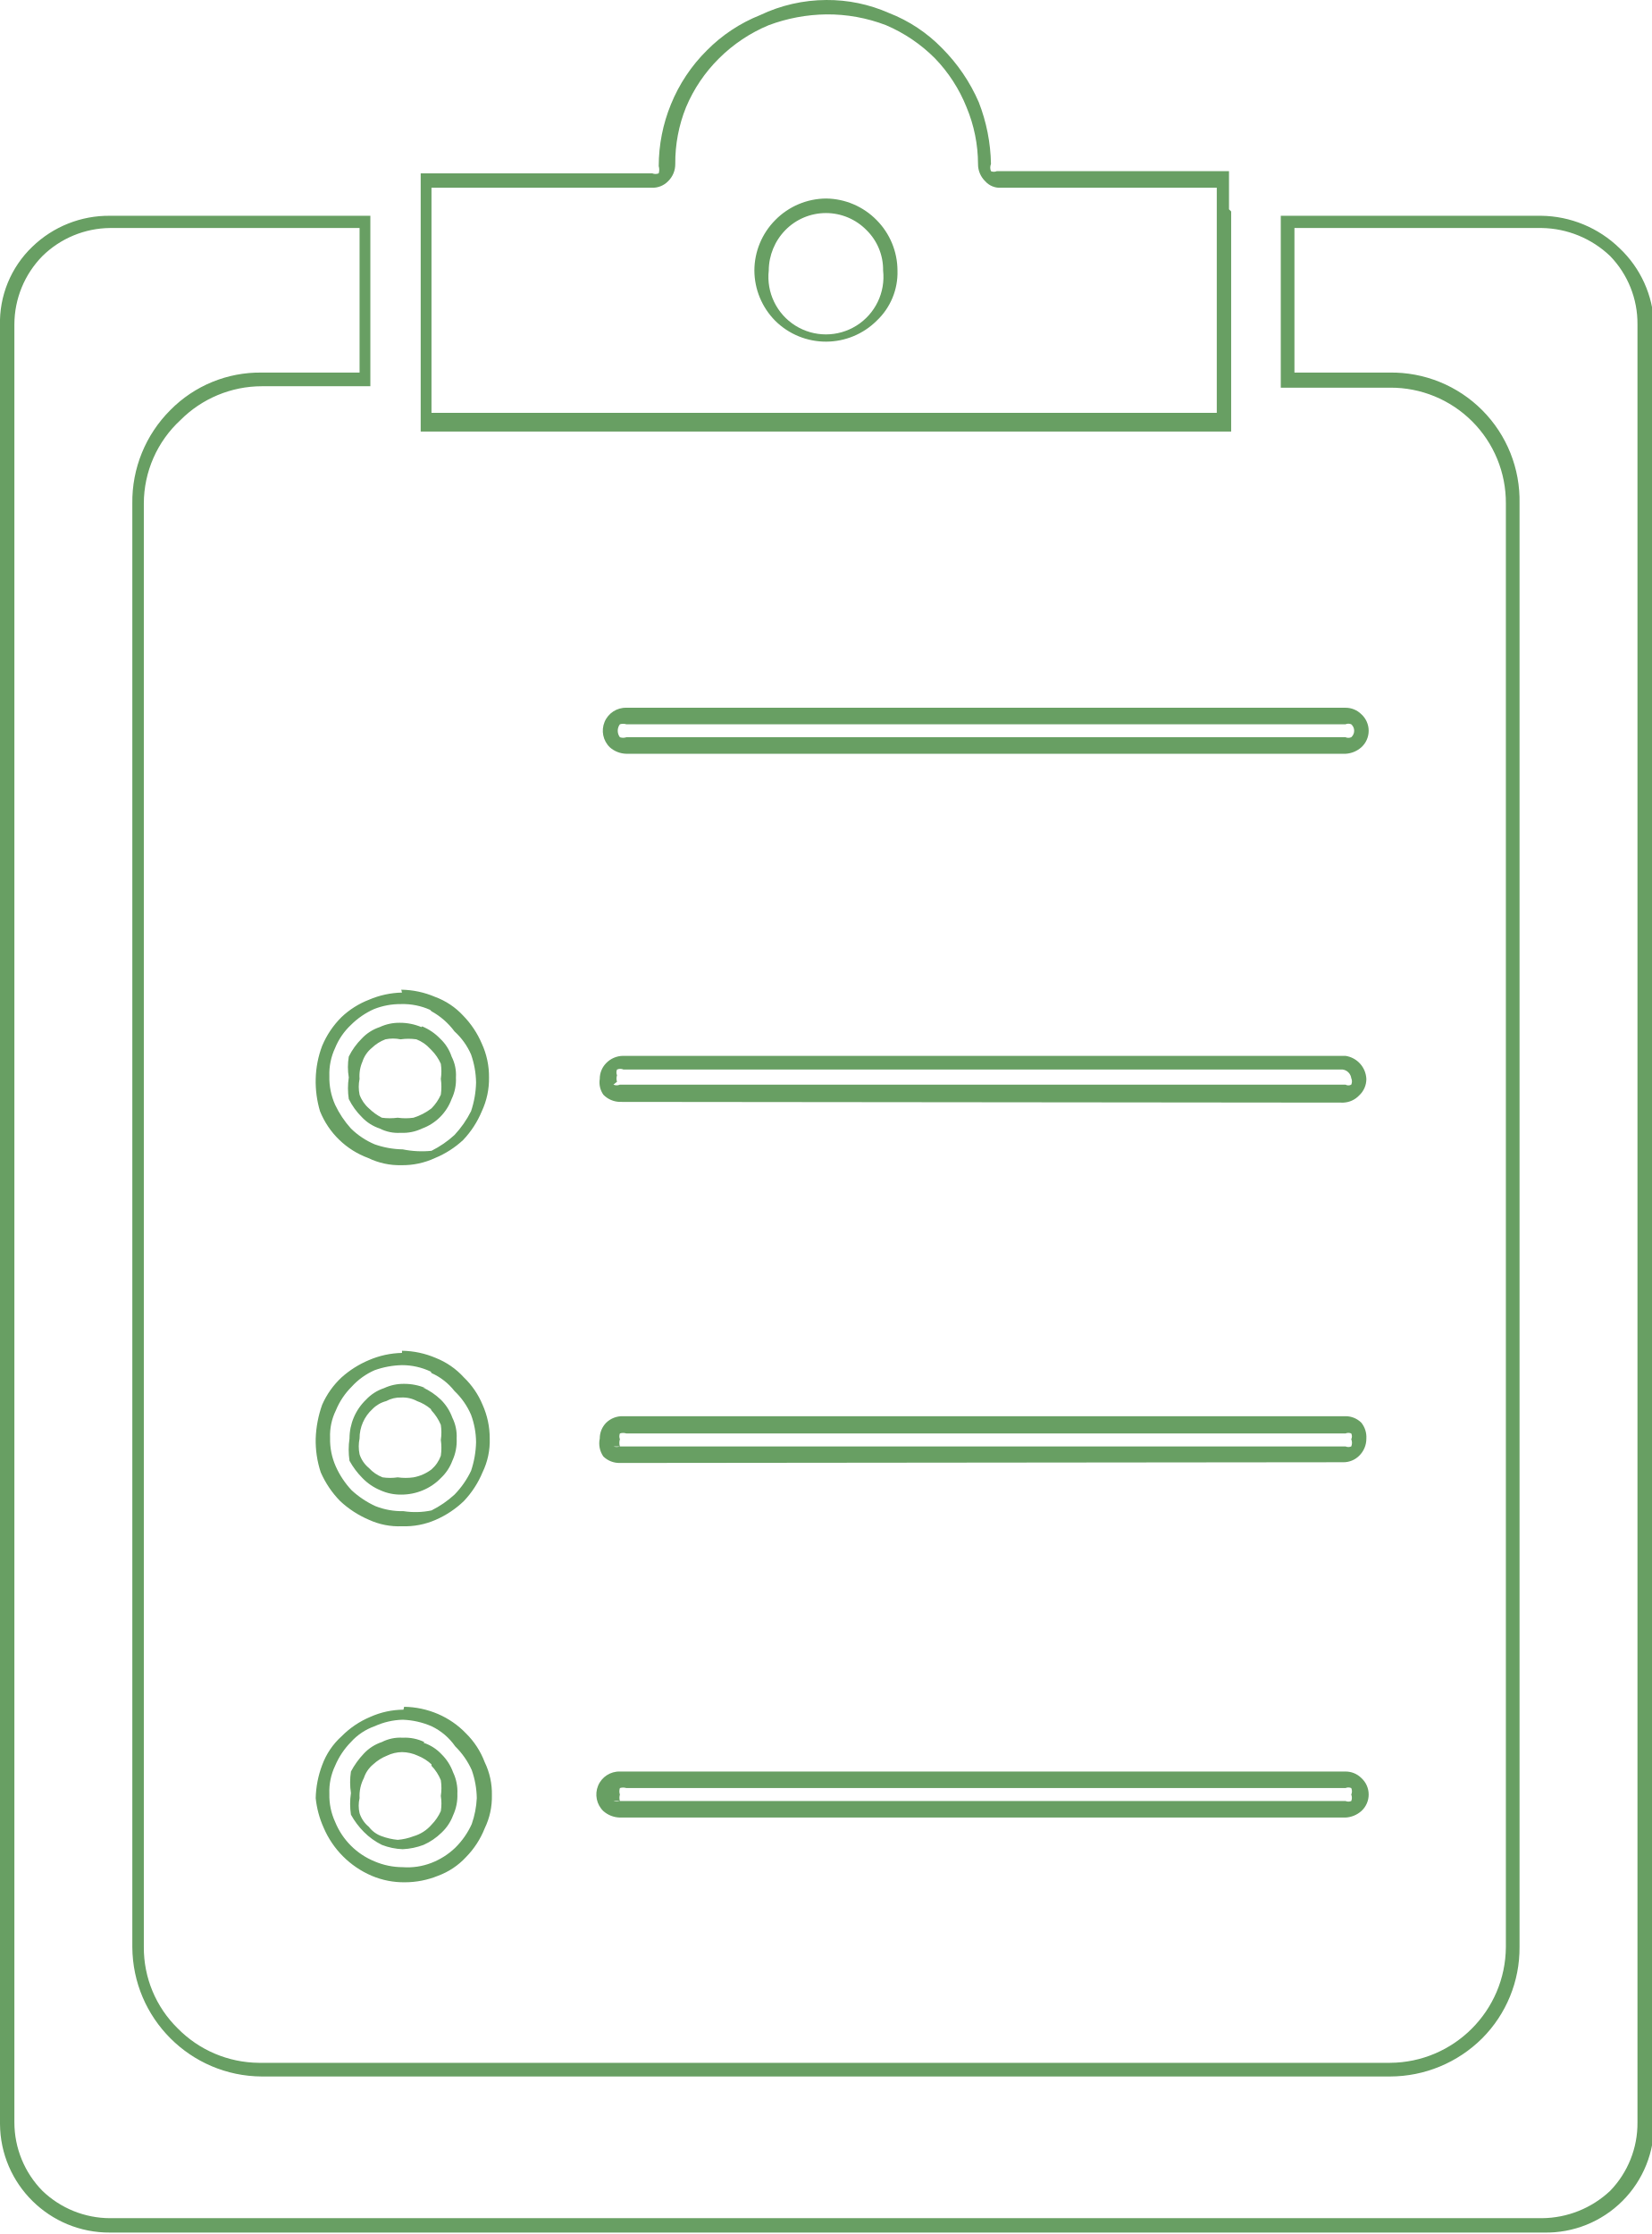
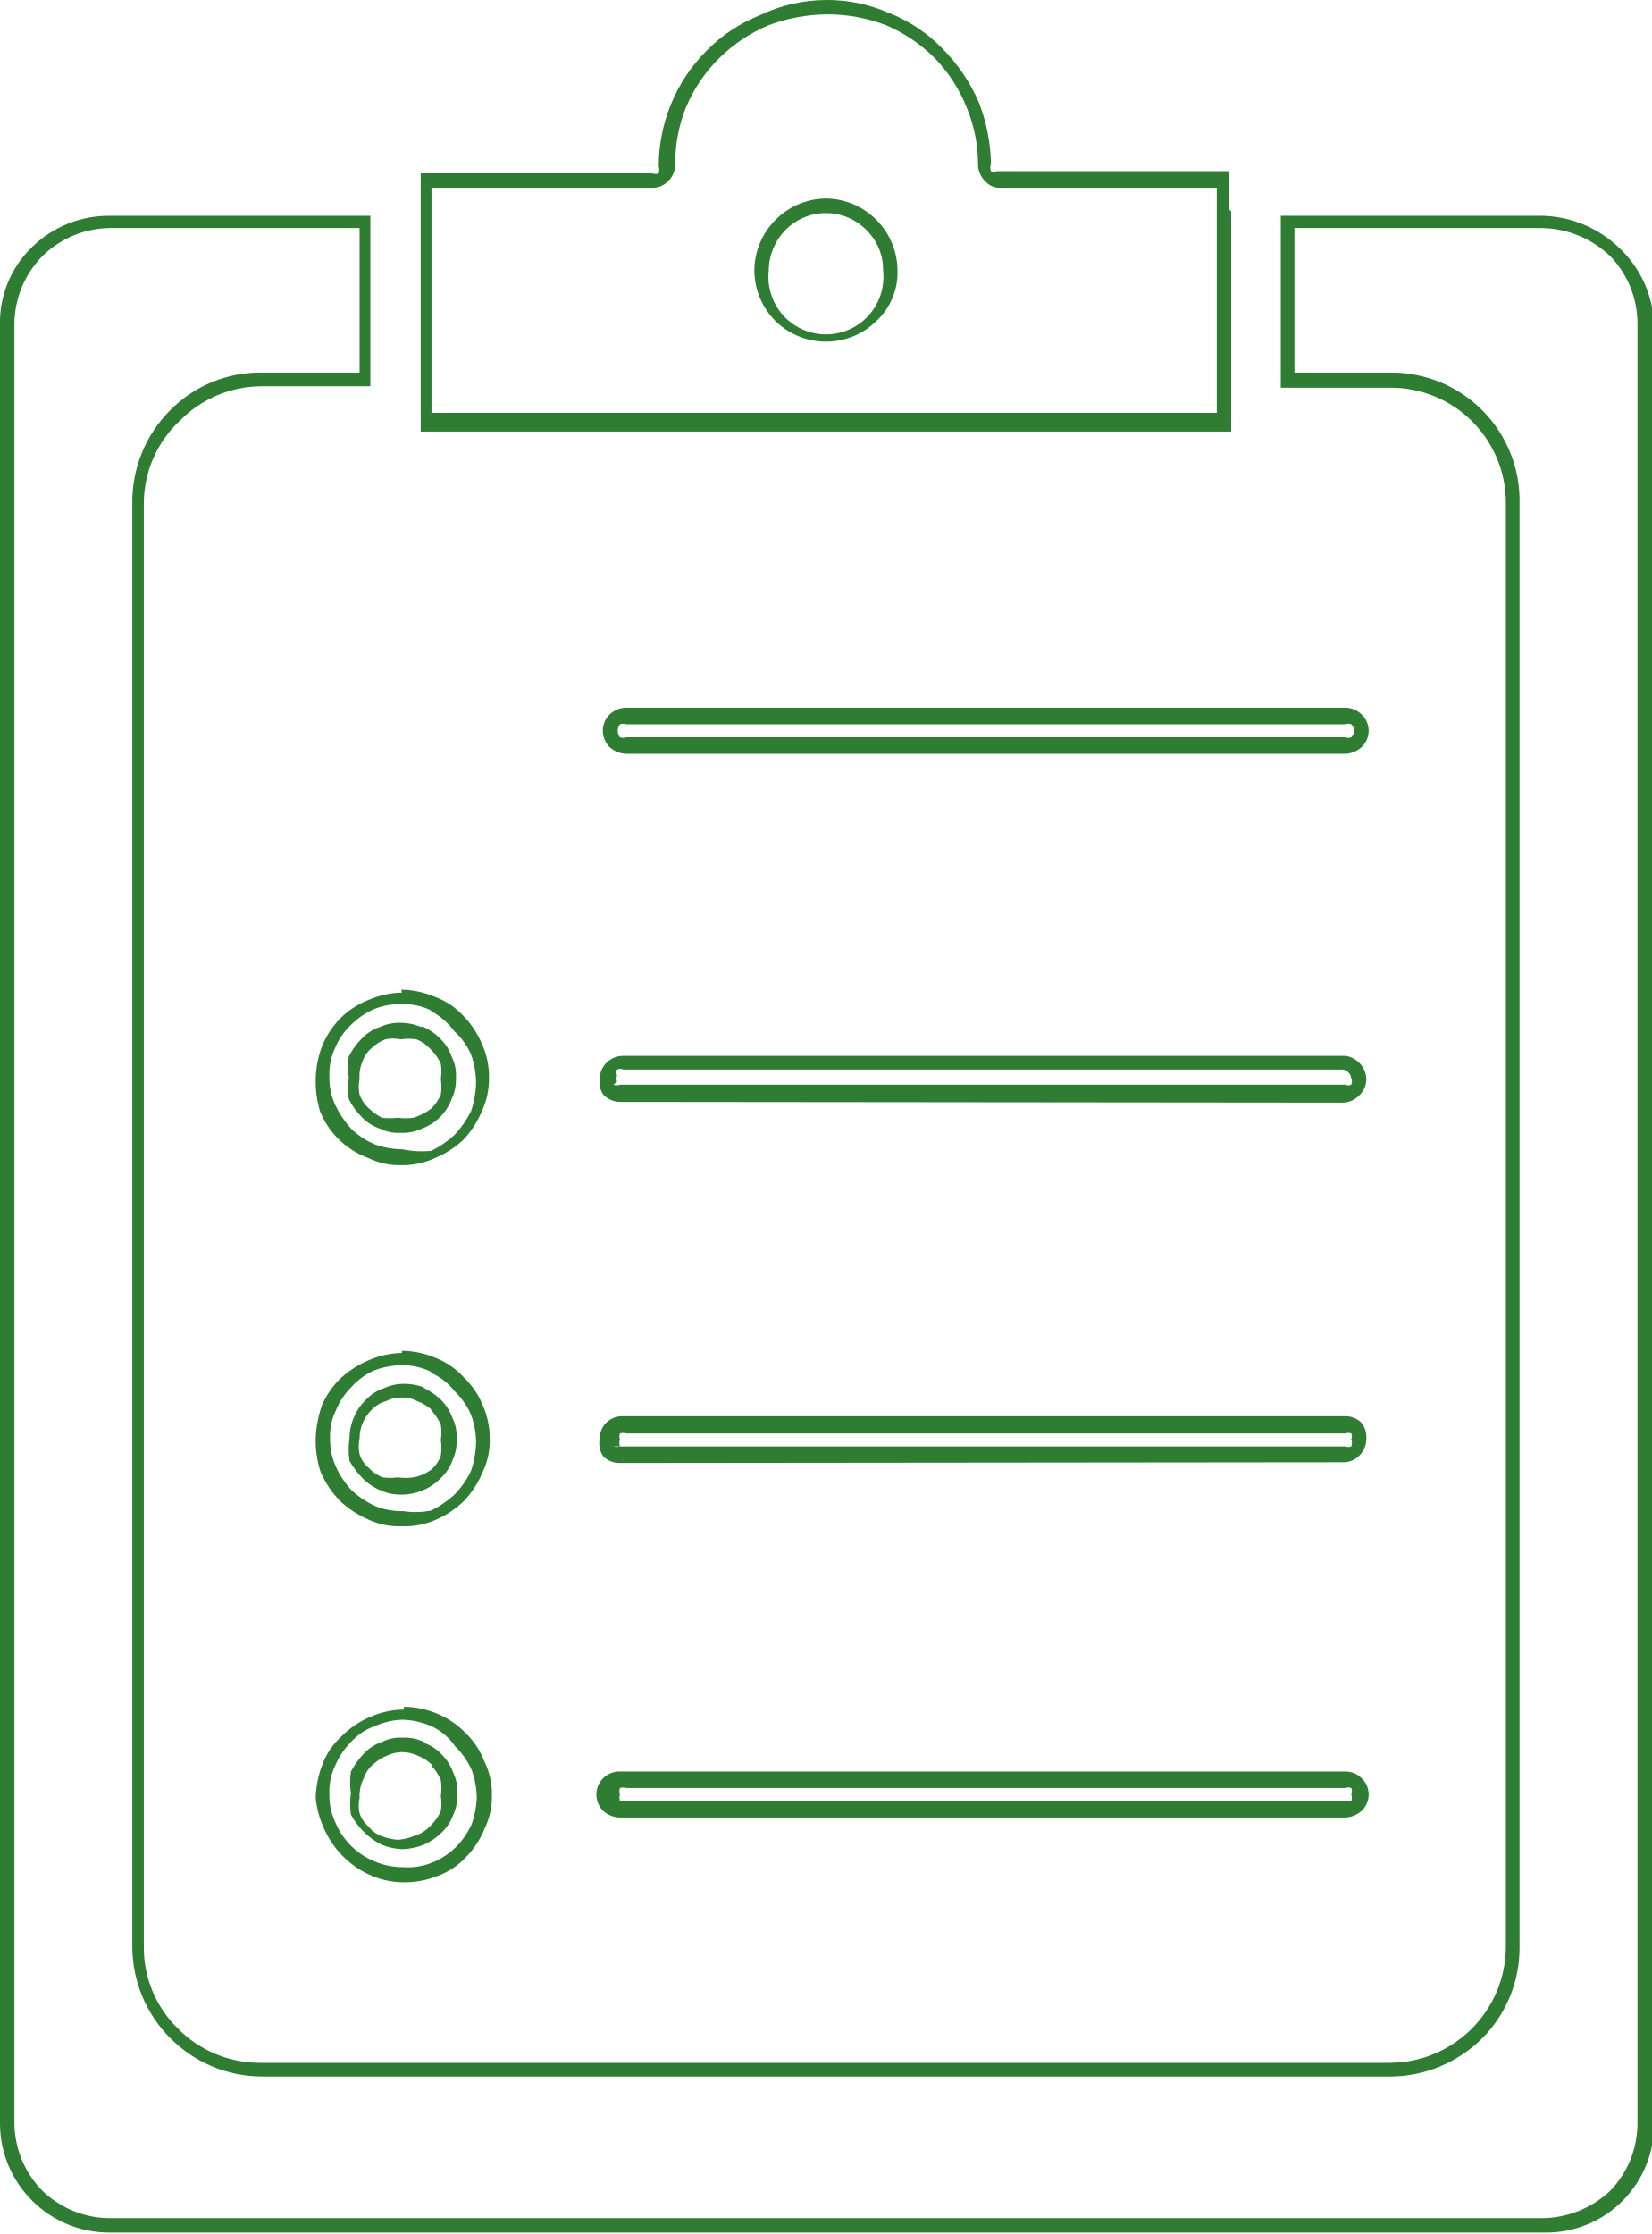
<svg xmlns="http://www.w3.org/2000/svg" viewBox="0 0 22.97 31.06">
  <g data-name="Слой 2">
-     <path d="M16.92 3.07v-.46h-3a.27.27 0 0 1-.22-.09.33.33 0 0 1-.1-.24 2.06 2.06 0 0 0-.16-.79A2.1 2.1 0 0 0 13 .81a2.15 2.15 0 0 0-.68-.46 2.26 2.26 0 0 0-.83-.15 2.37 2.37 0 0 0-.8.15 2.15 2.15 0 0 0-.69.46 2.1 2.1 0 0 0-.46.68 2.06 2.06 0 0 0-.15.79.33.33 0 0 1-.1.24.3.3 0 0 1-.23.09H6v3.13h10.92zm.2-.13V6H5.85V2.41h3.22a.12.12 0 0 0 .09 0 .18.18 0 0 0 0-.1 2.27 2.27 0 0 1 .17-.86 2.24 2.24 0 0 1 .5-.75 2.17 2.17 0 0 1 .74-.49 2.16 2.16 0 0 1 .92-.21 2.12 2.12 0 0 1 .87.18 2.08 2.08 0 0 1 .74.49 2.43 2.43 0 0 1 .51.75 2.48 2.48 0 0 1 .17.86.13.13 0 0 0 0 .1.1.1 0 0 0 .08 0h3.23v.53zM1.53 3h3.62v2.37H3.64a1.6 1.6 0 0 0-1.13.47A1.58 1.58 0 0 0 2 7v20.07a1.57 1.57 0 0 0 .47 1.13 1.6 1.6 0 0 0 1.13.48h15.73a1.62 1.62 0 0 0 1.61-1.61V7a1.6 1.6 0 0 0-1.61-1.61h-1.52V3h3.62a1.59 1.59 0 0 1 1.09.45A1.53 1.53 0 0 1 23 4.51v25a1.5 1.5 0 0 1-1.53 1.53H1.53A1.52 1.52 0 0 1 0 29.53v-25a1.46 1.46 0 0 1 .45-1.1A1.53 1.53 0 0 1 1.53 3zM5 3.17H1.53a1.36 1.36 0 0 0-.94.39 1.36 1.36 0 0 0-.39.95v25a1.36 1.36 0 0 0 .39.95 1.36 1.36 0 0 0 .94.38h19.91a1.4 1.4 0 0 0 .95-.38 1.35 1.35 0 0 0 .38-.95v-25a1.35 1.35 0 0 0-.38-.95 1.41 1.41 0 0 0-.95-.39H18v2.01h1.32A1.78 1.78 0 0 1 21.13 7v20.07a1.78 1.78 0 0 1-.52 1.27 1.82 1.82 0 0 1-1.28.53H3.64a1.81 1.81 0 0 1-1.8-1.8V7a1.8 1.8 0 0 1 .53-1.3 1.75 1.75 0 0 1 1.27-.52H5V3.83zm3.71 7.31a.36.36 0 0 1-.23-.09.32.32 0 0 1 .23-.55h10a.31.31 0 0 1 .22.09.31.31 0 0 1 0 .46.36.36 0 0 1-.22.09zm-.09-.23a.14.14 0 0 0 .09 0h10a.1.1 0 0 0 .08 0 .12.12 0 0 0 0-.18.1.1 0 0 0-.08 0h-10a.15.15 0 0 0-.09 0 .15.15 0 0 0 0 .18zm-3 13.48a1.24 1.24 0 0 1 .47.1 1.19 1.19 0 0 1 .39.27 1.11 1.11 0 0 1 .26.4 1 1 0 0 1 .1.46 1 1 0 0 1-.1.46 1.2 1.2 0 0 1-.26.4 1 1 0 0 1-.39.26 1.22 1.22 0 0 1-.46.09 1.14 1.14 0 0 1-.46-.09 1.27 1.27 0 0 1-.67-.67 1.34 1.34 0 0 1-.11-.41 1.39 1.39 0 0 1 .09-.46 1 1 0 0 1 .27-.4 1.23 1.23 0 0 1 .4-.27 1.15 1.15 0 0 1 .46-.1zM6 24a1.11 1.11 0 0 0-.4-.09 1 1 0 0 0-.39.09.8.8 0 0 0-.33.22 1.06 1.06 0 0 0-.22.33.83.83 0 0 0-.08.39.88.88 0 0 0 .08.39 1 1 0 0 0 .55.55 1 1 0 0 0 .39.08.92.92 0 0 0 .4-.06 1 1 0 0 0 .33-.21 1.09 1.09 0 0 0 .23-.33 1.28 1.28 0 0 0 .07-.36 1.23 1.23 0 0 0-.07-.39 1.09 1.09 0 0 0-.23-.33A.84.84 0 0 0 6 24zm0 .53a.62.62 0 0 0-.19-.12.54.54 0 0 0-.22-.05.5.5 0 0 0-.21.05.62.62 0 0 0-.19.12.41.41 0 0 0-.13.19A.54.54 0 0 0 5 25a.46.46 0 0 0 0 .21.41.41 0 0 0 .13.19.38.38 0 0 0 .18.13.87.87 0 0 0 .22.05.79.79 0 0 0 .22-.05.52.52 0 0 0 .25-.16.64.64 0 0 0 .13-.19.66.66 0 0 0 0-.21.73.73 0 0 0 0-.22.64.64 0 0 0-.13-.2zm-.11-.3a.6.6 0 0 1 .25.16.67.67 0 0 1 .16.25.62.62 0 0 1 .06.3.65.65 0 0 1-.06.3.63.63 0 0 1-.16.24.85.85 0 0 1-.25.17.94.94 0 0 1-.29.06.88.88 0 0 1-.29-.06.94.94 0 0 1-.25-.18 1.08 1.08 0 0 1-.18-.24 1 1 0 0 1 0-.3 1 1 0 0 1 0-.3 1.14 1.14 0 0 1 .18-.25.6.6 0 0 1 .25-.16.56.56 0 0 1 .29-.06.62.62 0 0 1 .3.06zm-.3-5.45a1.24 1.24 0 0 1 .47.1 1.05 1.05 0 0 1 .39.27 1.12 1.12 0 0 1 .26.38 1.14 1.14 0 0 1 .1.47 1 1 0 0 1-.1.47 1.31 1.31 0 0 1-.26.4 1.33 1.33 0 0 1-.39.26 1.07 1.07 0 0 1-.47.09 1 1 0 0 1-.46-.09 1.38 1.38 0 0 1-.4-.26 1.34 1.34 0 0 1-.27-.4 1.4 1.4 0 0 1-.07-.47 1.56 1.56 0 0 1 .09-.47 1.15 1.15 0 0 1 .27-.38 1.36 1.36 0 0 1 .38-.24 1.23 1.23 0 0 1 .46-.1zm.4.29a.93.93 0 0 0-.4-.09 1.22 1.22 0 0 0-.38.07.94.94 0 0 0-.32.23 1 1 0 0 0-.22.33.79.79 0 0 0-.08.38.92.92 0 0 0 .08.4 1.19 1.19 0 0 0 .22.33 1.27 1.27 0 0 0 .33.22 1 1 0 0 0 .39.07A1.09 1.09 0 0 0 6 21a1.4 1.4 0 0 0 .32-.22 1.23 1.23 0 0 0 .23-.33 1.34 1.34 0 0 0 .07-.4 1.12 1.12 0 0 0-.07-.38 1 1 0 0 0-.23-.33.84.84 0 0 0-.32-.25zm0 .52a.59.59 0 0 0-.19-.11.42.42 0 0 0-.22-.05.41.41 0 0 0-.21.05.41.41 0 0 0-.19.11A.55.55 0 0 0 5 20a.54.54 0 0 0 0 .22.41.41 0 0 0 .13.19.5.5 0 0 0 .19.13.71.71 0 0 0 .21 0 .78.78 0 0 0 .22 0 .59.59 0 0 0 .25-.11.46.46 0 0 0 .13-.19.78.78 0 0 0 0-.22.71.71 0 0 0 0-.21.69.69 0 0 0-.13-.2zm-.11-.3a.92.92 0 0 1 .25.17.67.67 0 0 1 .16.25.58.58 0 0 1 .06.29.66.66 0 0 1-.06.31.63.63 0 0 1-.16.24.74.74 0 0 1-.25.17.77.77 0 0 1-.3.06.68.68 0 0 1-.29-.06.74.74 0 0 1-.25-.17 1.08 1.08 0 0 1-.18-.24 1.06 1.06 0 0 1 0-.31.75.75 0 0 1 .23-.54.6.6 0 0 1 .25-.16.64.64 0 0 1 .28-.06.77.77 0 0 1 .3.06zm-.3-5.53a1.24 1.24 0 0 1 .47.1 1 1 0 0 1 .39.26 1.27 1.27 0 0 1 .26.39 1.1 1.1 0 0 1 .1.47 1.07 1.07 0 0 1-.1.47 1.31 1.31 0 0 1-.26.4 1.3 1.3 0 0 1-.39.25 1.07 1.07 0 0 1-.47.1 1 1 0 0 1-.46-.1 1.15 1.15 0 0 1-.67-.65 1.45 1.45 0 0 1-.06-.45 1.39 1.39 0 0 1 .09-.46 1.23 1.23 0 0 1 .27-.4 1.17 1.17 0 0 1 .38-.24 1.23 1.23 0 0 1 .46-.1zm.4.28a.92.92 0 0 0-.4-.08 1 1 0 0 0-.38.07 1.07 1.07 0 0 0-.32.22.91.91 0 0 0-.22.32.85.85 0 0 0-.08.39.92.92 0 0 0 .08.4 1.36 1.36 0 0 0 .22.33 1.06 1.06 0 0 0 .33.22 1.23 1.23 0 0 0 .39.07A1.34 1.34 0 0 0 6 16a1.4 1.4 0 0 0 .32-.22 1.41 1.41 0 0 0 .23-.33 1.34 1.34 0 0 0 .07-.4 1.23 1.23 0 0 0-.07-.39.94.94 0 0 0-.23-.32 1 1 0 0 0-.32-.28zm0 .54a.5.5 0 0 0-.19-.13.78.78 0 0 0-.22 0 .52.52 0 0 0-.21 0 .55.55 0 0 0-.19.12.41.41 0 0 0-.13.19A.5.5 0 0 0 5 15a.54.54 0 0 0 0 .22.46.46 0 0 0 .13.19.75.75 0 0 0 .18.13.83.83 0 0 0 .22 0 .78.78 0 0 0 .22 0 .8.8 0 0 0 .25-.13.64.64 0 0 0 .13-.19.78.78 0 0 0 0-.22.71.71 0 0 0 0-.21.64.64 0 0 0-.13-.19zm-.11-.31a.74.74 0 0 1 .25.17.6.6 0 0 1 .16.25.56.56 0 0 1 .06.29.62.62 0 0 1-.06.3.69.69 0 0 1-.41.41.62.62 0 0 1-.3.06.56.56 0 0 1-.29-.06.6.6 0 0 1-.25-.16.94.94 0 0 1-.18-.25 1 1 0 0 1 0-.3.88.88 0 0 1 0-.29.94.94 0 0 1 .18-.25.6.6 0 0 1 .25-.16.64.64 0 0 1 .28-.06.77.77 0 0 1 .3.06zm2.75 11a.36.36 0 0 1-.23-.09.32.32 0 0 1 .23-.55h10.09a.31.31 0 0 1 .22.09.31.31 0 0 1 0 .46.36.36 0 0 1-.22.09zm-.09-.23a.14.14 0 0 0 .09 0h10.09a.1.1 0 0 0 .08 0 .12.12 0 0 0 0-.09.11.11 0 0 0 0-.09.1.1 0 0 0-.08 0h-10a.15.15 0 0 0-.09 0 .14.14 0 0 0 0 .09.16.16 0 0 0 0 .09zm.09-4.7a.32.32 0 0 1-.23-.09.32.32 0 0 1-.05-.25.31.31 0 0 1 .09-.22.32.32 0 0 1 .23-.09h10.05a.31.31 0 0 1 .22.09.32.32 0 0 1 .07.22.33.33 0 0 1-.1.24.31.31 0 0 1-.22.09zm-.09-.23a.14.14 0 0 0 .09 0h10.09a.1.1 0 0 0 .08 0 .13.13 0 0 0 0-.1.09.09 0 0 0 0-.08.1.1 0 0 0-.08 0h-10a.14.14 0 0 0-.09 0 .11.11 0 0 0 0 .08.17.17 0 0 0 0 .1zm.09-4.79a.33.33 0 0 1-.23-.1.3.3 0 0 1-.05-.22.31.31 0 0 1 .09-.22.33.33 0 0 1 .23-.1h10.05A.34.34 0 0 1 19 15a.31.31 0 0 1-.1.23.32.32 0 0 1-.22.1zm-.09-.24a.11.11 0 0 0 .09 0h10.09a.08.08 0 0 0 .08 0 .11.11 0 0 0 0-.09.14.14 0 0 0-.12-.12h-10a.11.11 0 0 0-.09 0 .1.1 0 0 0 0 .08.14.14 0 0 0 0 .09zm2.96-12.32a1 1 0 0 1 .7.3 1 1 0 0 1 .29.7.92.92 0 0 1-.29.7 1 1 0 0 1-.7.29 1 1 0 0 1-.71-.29 1 1 0 0 1-.29-.7 1 1 0 0 1 .29-.7 1 1 0 0 1 .71-.3zm.56.44a.79.79 0 0 0-1.13 0 .81.81 0 0 0-.23.56.8.8 0 1 0 1.59 0 .77.77 0 0 0-.23-.56z" fill="#689f63" data-name="Слой 1" />
+     <path d="M16.92 3.07v-.46h-3a.27.27 0 0 1-.22-.09.33.33 0 0 1-.1-.24 2.06 2.06 0 0 0-.16-.79A2.1 2.1 0 0 0 13 .81a2.15 2.15 0 0 0-.68-.46 2.26 2.26 0 0 0-.83-.15 2.37 2.37 0 0 0-.8.15 2.15 2.15 0 0 0-.69.46 2.1 2.1 0 0 0-.46.68 2.06 2.06 0 0 0-.15.79.33.33 0 0 1-.1.24.3.3 0 0 1-.23.09H6v3.13h10.92zm.2-.13V6H5.85V2.41h3.22a.12.12 0 0 0 .09 0 .18.18 0 0 0 0-.1 2.27 2.27 0 0 1 .17-.86 2.24 2.24 0 0 1 .5-.75 2.17 2.17 0 0 1 .74-.49 2.16 2.16 0 0 1 .92-.21 2.12 2.12 0 0 1 .87.18 2.08 2.08 0 0 1 .74.49 2.43 2.43 0 0 1 .51.75 2.48 2.48 0 0 1 .17.86.13.13 0 0 0 0 .1.1.1 0 0 0 .08 0h3.23v.53zM1.53 3h3.62v2.37H3.64a1.6 1.6 0 0 0-1.13.47A1.58 1.58 0 0 0 2 7v20.07a1.57 1.57 0 0 0 .47 1.13 1.6 1.6 0 0 0 1.13.48h15.73a1.62 1.62 0 0 0 1.61-1.61V7a1.6 1.6 0 0 0-1.61-1.61h-1.52V3h3.62a1.59 1.59 0 0 1 1.09.45A1.53 1.53 0 0 1 23 4.51v25a1.5 1.5 0 0 1-1.53 1.53H1.53A1.52 1.52 0 0 1 0 29.53v-25a1.46 1.46 0 0 1 .45-1.1A1.53 1.53 0 0 1 1.53 3zM5 3.17H1.53a1.36 1.36 0 0 0-.94.39 1.36 1.36 0 0 0-.39.95v25a1.36 1.36 0 0 0 .39.95 1.36 1.36 0 0 0 .94.38h19.91a1.4 1.4 0 0 0 .95-.38 1.35 1.35 0 0 0 .38-.95v-25a1.35 1.35 0 0 0-.38-.95 1.41 1.41 0 0 0-.95-.39H18v2.01h1.32A1.78 1.78 0 0 1 21.13 7v20.07a1.78 1.78 0 0 1-.52 1.27 1.82 1.82 0 0 1-1.28.53H3.64a1.81 1.81 0 0 1-1.8-1.8V7a1.8 1.8 0 0 1 .53-1.3 1.75 1.75 0 0 1 1.27-.52H5V3.83zm3.71 7.31a.36.36 0 0 1-.23-.09.32.32 0 0 1 .23-.55h10a.31.31 0 0 1 .22.09.31.31 0 0 1 0 .46.36.36 0 0 1-.22.09zm-.09-.23a.14.14 0 0 0 .09 0h10a.1.1 0 0 0 .08 0 .12.12 0 0 0 0-.18.1.1 0 0 0-.08 0h-10a.15.15 0 0 0-.09 0 .15.15 0 0 0 0 .18zm-3 13.48a1.24 1.24 0 0 1 .47.1 1.19 1.19 0 0 1 .39.27 1.11 1.11 0 0 1 .26.4 1 1 0 0 1 .1.46 1 1 0 0 1-.1.46 1.2 1.2 0 0 1-.26.4 1 1 0 0 1-.39.26 1.22 1.22 0 0 1-.46.09 1.14 1.14 0 0 1-.46-.09 1.27 1.27 0 0 1-.67-.67 1.34 1.34 0 0 1-.11-.41 1.39 1.39 0 0 1 .09-.46 1 1 0 0 1 .27-.4 1.23 1.23 0 0 1 .4-.27 1.15 1.15 0 0 1 .46-.1zM6 24a1.11 1.11 0 0 0-.4-.09 1 1 0 0 0-.39.09.8.8 0 0 0-.33.22 1.06 1.06 0 0 0-.22.33.83.83 0 0 0-.08.39.88.88 0 0 0 .08.39 1 1 0 0 0 .55.55 1 1 0 0 0 .39.08.92.92 0 0 0 .4-.06 1 1 0 0 0 .33-.21 1.09 1.09 0 0 0 .23-.33 1.28 1.28 0 0 0 .07-.36 1.23 1.23 0 0 0-.07-.39 1.09 1.09 0 0 0-.23-.33A.84.84 0 0 0 6 24zm0 .53a.62.62 0 0 0-.19-.12.54.54 0 0 0-.22-.05.5.5 0 0 0-.21.05.62.62 0 0 0-.19.12.41.41 0 0 0-.13.19A.54.54 0 0 0 5 25a.46.46 0 0 0 0 .21.41.41 0 0 0 .13.19.38.38 0 0 0 .18.13.87.87 0 0 0 .22.05.79.79 0 0 0 .22-.05.52.52 0 0 0 .25-.16.64.64 0 0 0 .13-.19.66.66 0 0 0 0-.21.73.73 0 0 0 0-.22.64.64 0 0 0-.13-.2zm-.11-.3a.6.6 0 0 1 .25.16.67.67 0 0 1 .16.25.62.62 0 0 1 .06.3.65.65 0 0 1-.06.3.63.63 0 0 1-.16.24.85.85 0 0 1-.25.17.94.94 0 0 1-.29.06.88.88 0 0 1-.29-.06.94.94 0 0 1-.25-.18 1.08 1.08 0 0 1-.18-.24 1 1 0 0 1 0-.3 1 1 0 0 1 0-.3 1.14 1.14 0 0 1 .18-.25.6.6 0 0 1 .25-.16.56.56 0 0 1 .29-.06.62.62 0 0 1 .3.06zm-.3-5.45a1.24 1.24 0 0 1 .47.1 1.05 1.05 0 0 1 .39.27 1.12 1.12 0 0 1 .26.38 1.14 1.14 0 0 1 .1.47 1 1 0 0 1-.1.47 1.31 1.31 0 0 1-.26.4 1.33 1.33 0 0 1-.39.26 1.07 1.07 0 0 1-.47.09 1 1 0 0 1-.46-.09 1.38 1.38 0 0 1-.4-.26 1.34 1.34 0 0 1-.27-.4 1.4 1.4 0 0 1-.07-.47 1.56 1.56 0 0 1 .09-.47 1.15 1.15 0 0 1 .27-.38 1.36 1.36 0 0 1 .38-.24 1.23 1.23 0 0 1 .46-.1zm.4.29a.93.93 0 0 0-.4-.09 1.22 1.22 0 0 0-.38.07.94.94 0 0 0-.32.23 1 1 0 0 0-.22.33.79.79 0 0 0-.08.38.92.92 0 0 0 .08.4 1.19 1.19 0 0 0 .22.33 1.27 1.27 0 0 0 .33.22 1 1 0 0 0 .39.07A1.09 1.09 0 0 0 6 21a1.4 1.4 0 0 0 .32-.22 1.23 1.23 0 0 0 .23-.33 1.34 1.34 0 0 0 .07-.4 1.12 1.12 0 0 0-.07-.38 1 1 0 0 0-.23-.33.84.84 0 0 0-.32-.25zm0 .52a.59.59 0 0 0-.19-.11.42.42 0 0 0-.22-.05.41.41 0 0 0-.21.05.41.41 0 0 0-.19.11A.55.55 0 0 0 5 20a.54.54 0 0 0 0 .22.41.41 0 0 0 .13.19.5.5 0 0 0 .19.13.71.71 0 0 0 .21 0 .78.78 0 0 0 .22 0 .59.59 0 0 0 .25-.11.46.46 0 0 0 .13-.19.78.78 0 0 0 0-.22.71.71 0 0 0 0-.21.69.69 0 0 0-.13-.2zm-.11-.3a.92.92 0 0 1 .25.17.67.67 0 0 1 .16.25.58.58 0 0 1 .06.29.66.66 0 0 1-.06.31.63.63 0 0 1-.16.24.74.74 0 0 1-.25.17.77.77 0 0 1-.3.06.68.68 0 0 1-.29-.06.74.74 0 0 1-.25-.17 1.08 1.08 0 0 1-.18-.24 1.06 1.06 0 0 1 0-.31.75.75 0 0 1 .23-.54.6.6 0 0 1 .25-.16.64.64 0 0 1 .28-.06.77.77 0 0 1 .3.06zm-.3-5.53a1.24 1.24 0 0 1 .47.1 1 1 0 0 1 .39.26 1.27 1.27 0 0 1 .26.39 1.1 1.1 0 0 1 .1.47 1.07 1.07 0 0 1-.1.47 1.31 1.31 0 0 1-.26.4 1.3 1.3 0 0 1-.39.25 1.07 1.07 0 0 1-.47.1 1 1 0 0 1-.46-.1 1.15 1.15 0 0 1-.67-.65 1.45 1.45 0 0 1-.06-.45 1.39 1.39 0 0 1 .09-.46 1.23 1.23 0 0 1 .27-.4 1.17 1.17 0 0 1 .38-.24 1.23 1.23 0 0 1 .46-.1zm.4.28a.92.92 0 0 0-.4-.08 1 1 0 0 0-.38.07 1.07 1.07 0 0 0-.32.22.91.91 0 0 0-.22.32.85.85 0 0 0-.08.39.92.92 0 0 0 .08.4 1.36 1.36 0 0 0 .22.33 1.06 1.06 0 0 0 .33.22 1.23 1.23 0 0 0 .39.07A1.34 1.34 0 0 0 6 16a1.4 1.4 0 0 0 .32-.22 1.41 1.41 0 0 0 .23-.33 1.34 1.34 0 0 0 .07-.4 1.23 1.23 0 0 0-.07-.39.94.94 0 0 0-.23-.32 1 1 0 0 0-.32-.28zm0 .54a.5.5 0 0 0-.19-.13.78.78 0 0 0-.22 0 .52.52 0 0 0-.21 0 .55.55 0 0 0-.19.12.41.41 0 0 0-.13.19A.5.5 0 0 0 5 15a.54.54 0 0 0 0 .22.46.46 0 0 0 .13.19.75.75 0 0 0 .18.13.83.83 0 0 0 .22 0 .78.78 0 0 0 .22 0 .8.8 0 0 0 .25-.13.64.64 0 0 0 .13-.19.78.78 0 0 0 0-.22.71.71 0 0 0 0-.21.64.64 0 0 0-.13-.19zm-.11-.31a.74.74 0 0 1 .25.17.6.6 0 0 1 .16.25.56.56 0 0 1 .06.29.62.62 0 0 1-.06.3.69.69 0 0 1-.41.41.62.62 0 0 1-.3.06.56.56 0 0 1-.29-.06.6.6 0 0 1-.25-.16.94.94 0 0 1-.18-.25 1 1 0 0 1 0-.3.88.88 0 0 1 0-.29.94.94 0 0 1 .18-.25.6.6 0 0 1 .25-.16.64.64 0 0 1 .28-.06.77.77 0 0 1 .3.06zm2.75 11a.36.36 0 0 1-.23-.09.32.32 0 0 1 .23-.55h10.09a.31.31 0 0 1 .22.09.31.31 0 0 1 0 .46.36.36 0 0 1-.22.09zm-.09-.23a.14.14 0 0 0 .09 0h10.09a.1.1 0 0 0 .08 0 .12.12 0 0 0 0-.09.11.11 0 0 0 0-.09.1.1 0 0 0-.08 0h-10a.15.15 0 0 0-.09 0 .14.14 0 0 0 0 .09.16.16 0 0 0 0 .09zm.09-4.7a.32.32 0 0 1-.23-.09.32.32 0 0 1-.05-.25.31.31 0 0 1 .09-.22.32.32 0 0 1 .23-.09h10.05a.31.31 0 0 1 .22.09.32.32 0 0 1 .07.22.33.33 0 0 1-.1.24.31.31 0 0 1-.22.09zm-.09-.23a.14.14 0 0 0 .09 0h10.09a.1.1 0 0 0 .08 0 .13.13 0 0 0 0-.1.09.09 0 0 0 0-.08.1.1 0 0 0-.08 0h-10a.14.14 0 0 0-.09 0 .11.11 0 0 0 0 .08.17.17 0 0 0 0 .1zm.09-4.79a.33.33 0 0 1-.23-.1.3.3 0 0 1-.05-.22.31.31 0 0 1 .09-.22.33.33 0 0 1 .23-.1h10.05A.34.34 0 0 1 19 15a.31.31 0 0 1-.1.23.32.32 0 0 1-.22.1zm-.09-.24a.11.11 0 0 0 .09 0h10.09a.08.08 0 0 0 .08 0 .11.11 0 0 0 0-.09.14.14 0 0 0-.12-.12h-10a.11.11 0 0 0-.09 0 .1.1 0 0 0 0 .08.14.14 0 0 0 0 .09zm2.96-12.32a1 1 0 0 1 .7.3 1 1 0 0 1 .29.7.92.92 0 0 1-.29.7 1 1 0 0 1-.7.29 1 1 0 0 1-.71-.29 1 1 0 0 1-.29-.7 1 1 0 0 1 .29-.7 1 1 0 0 1 .71-.3zm.56.44a.79.79 0 0 0-1.13 0 .81.81 0 0 0-.23.56.8.8 0 1 0 1.59 0 .77.77 0 0 0-.23-.56z" fill="#2e7d32" data-name="Слой 1" />
  </g>
</svg>
